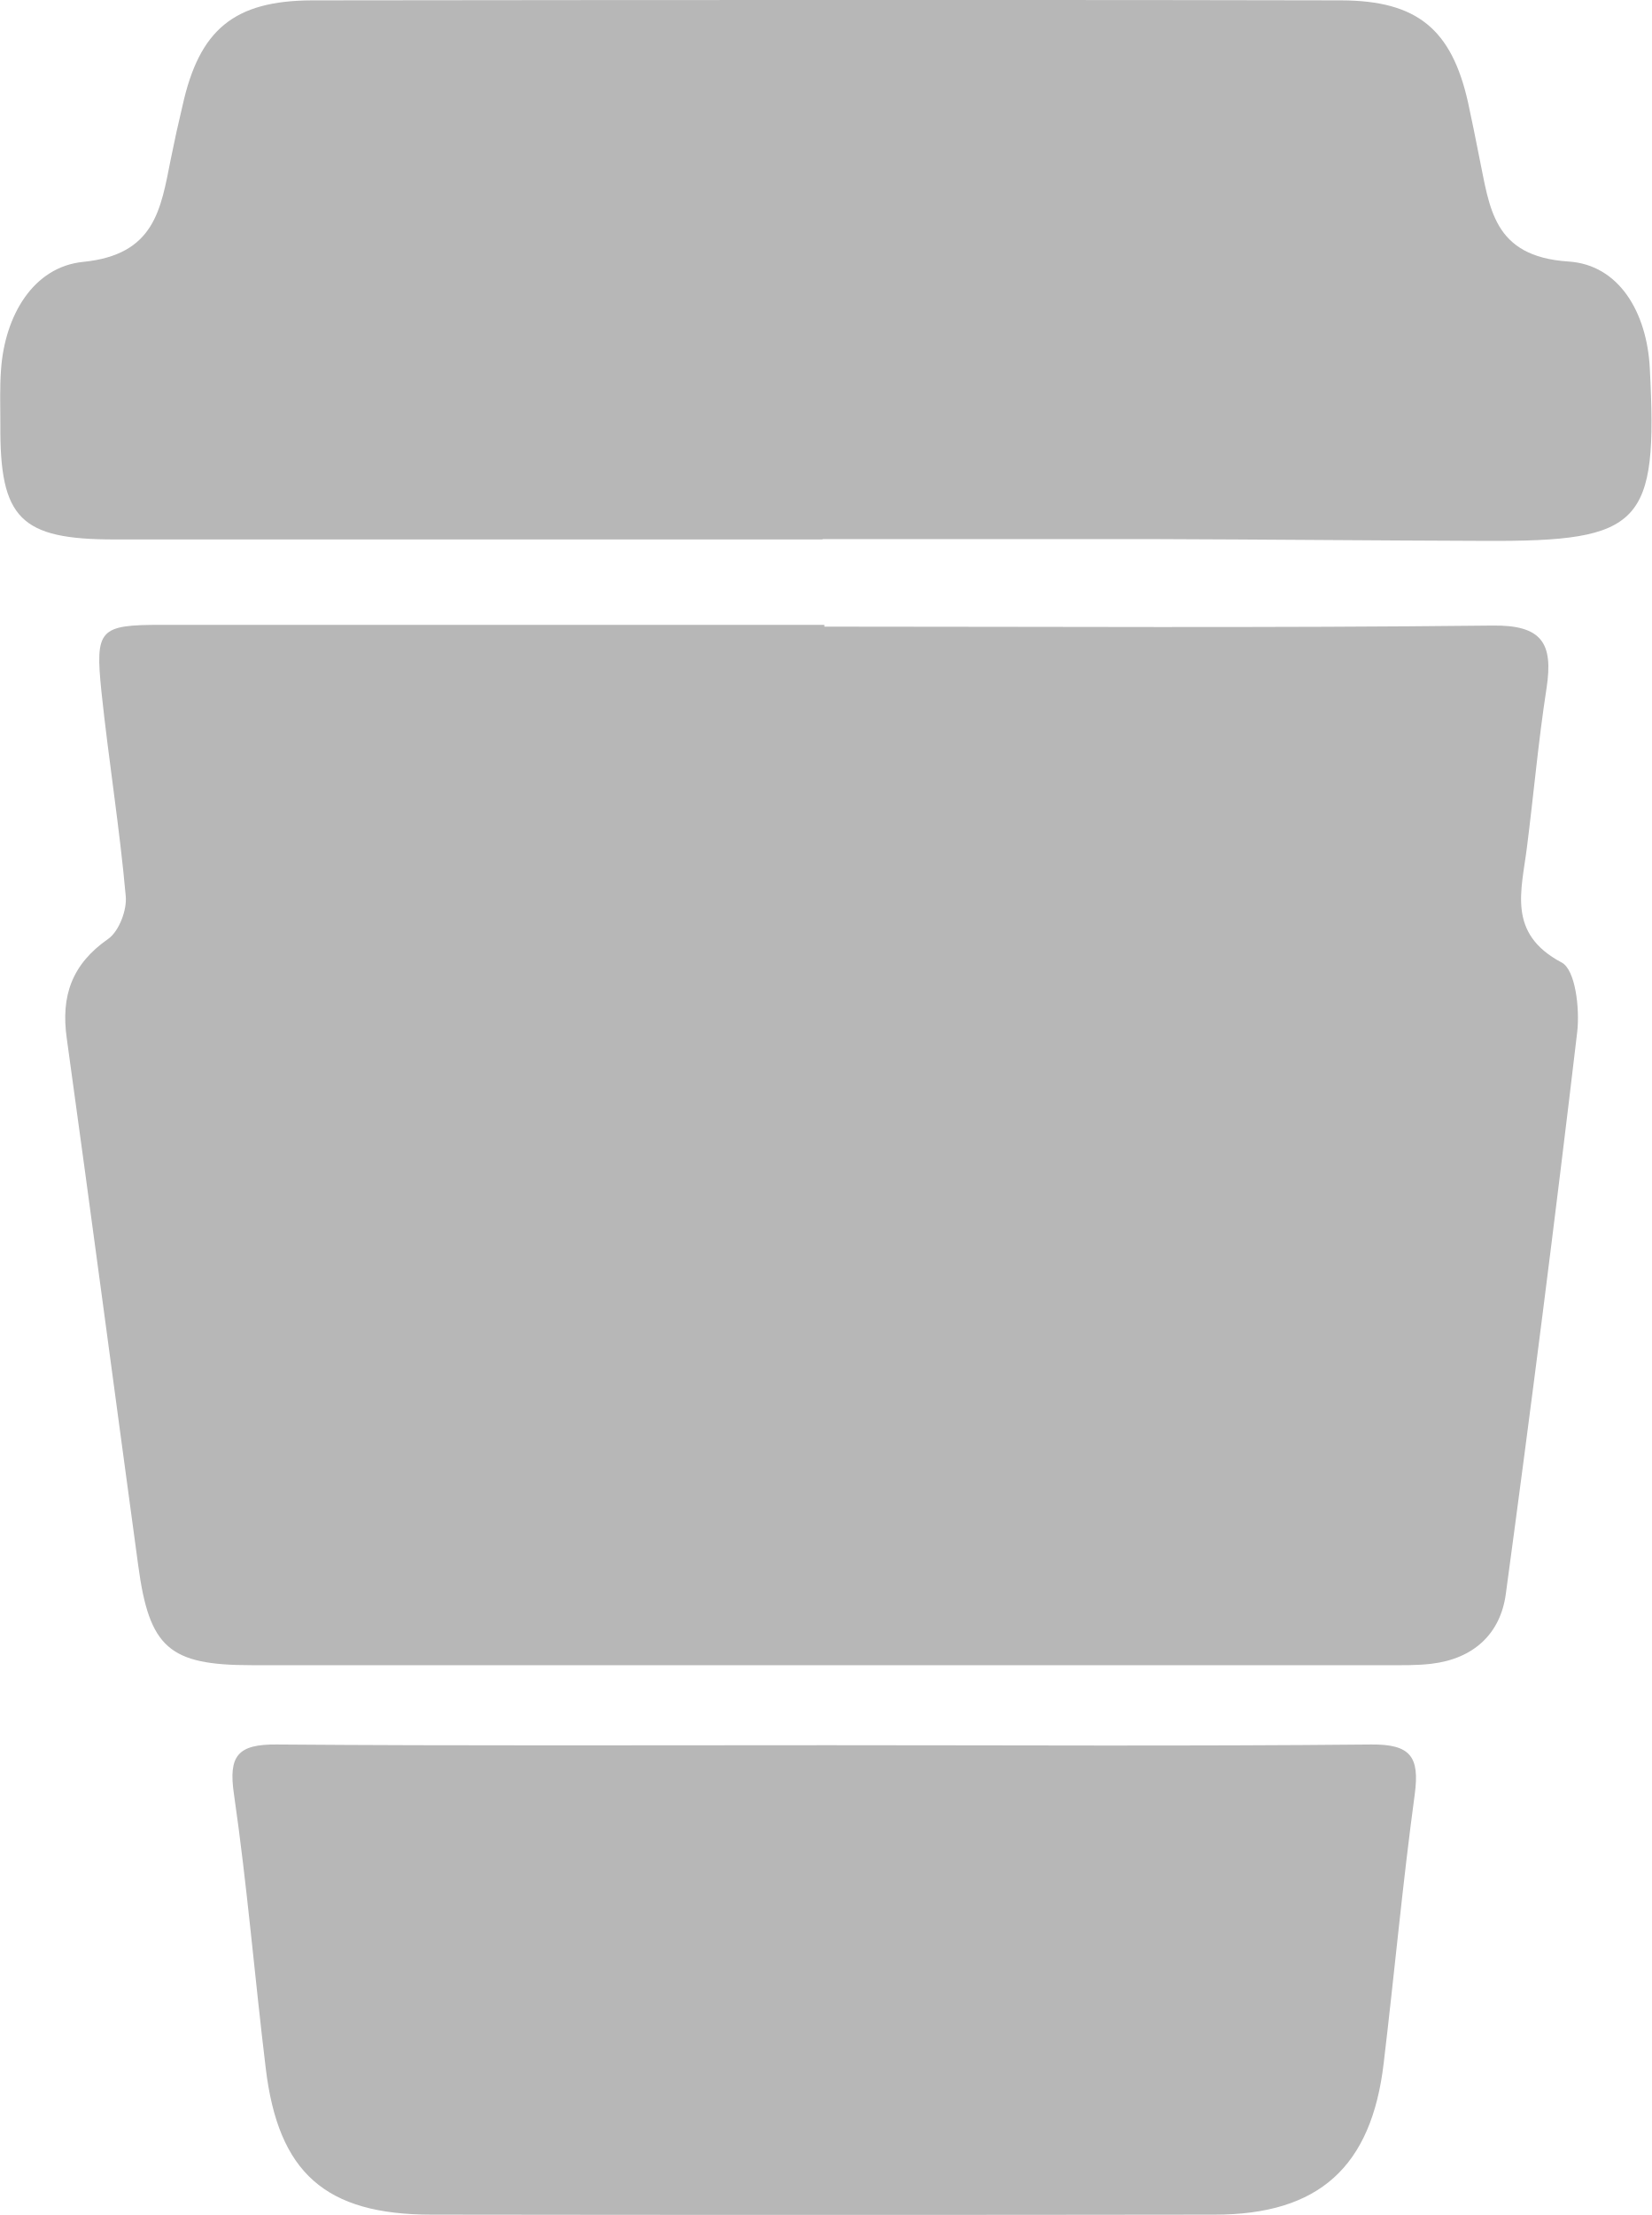
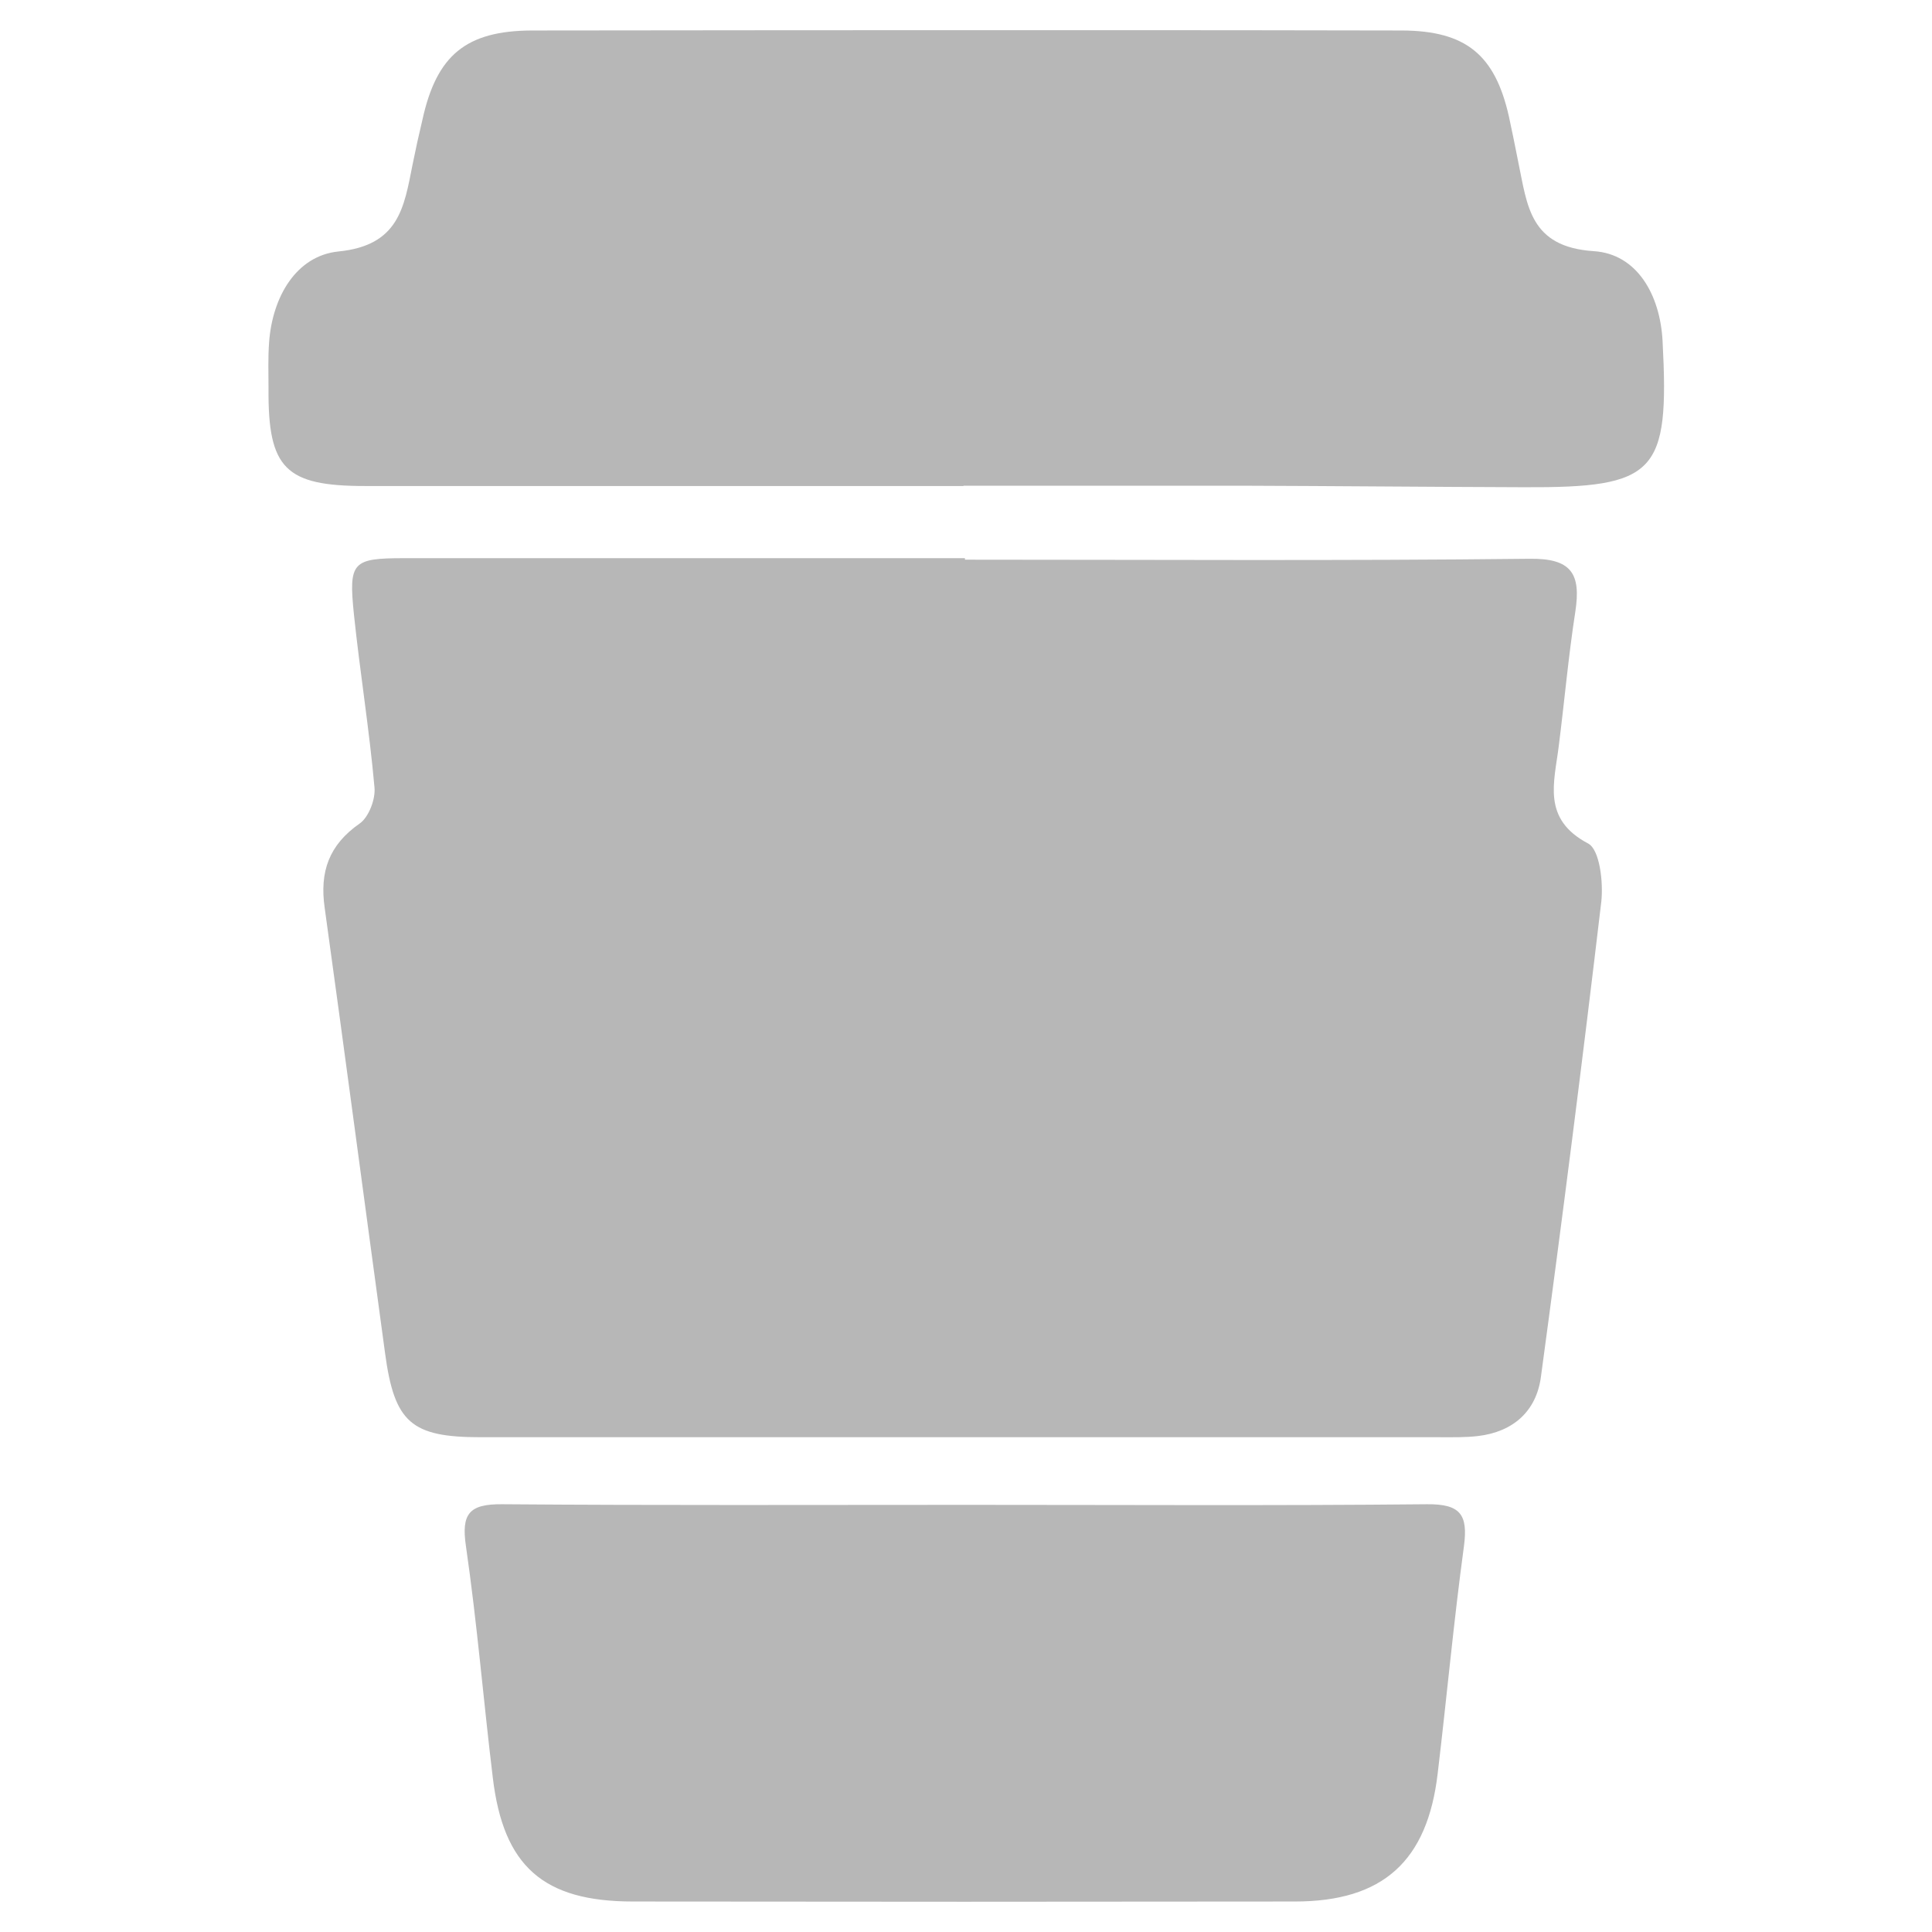
- <svg xmlns="http://www.w3.org/2000/svg" id="TabIcon_Refreshment" viewBox="0 0 46.23 62">
+ <svg xmlns="http://www.w3.org/2000/svg" id="TabIcon_Refreshment" viewBox="0 0 64 64" data-normalized-viewbox="64">
  <defs>
    <style>
      .cls-1 {
        fill: #b7b7b7;
        stroke-width: 0px;
      }
    </style>
  </defs>
-   <path class="cls-1" d="m23.08,17.54c6.23,0,12.47.04,18.7-.03,1.4-.02,1.71.5,1.52,1.75-.23,1.48-.36,2.97-.55,4.46-.15,1.21-.56,2.41.97,3.22.39.2.51,1.29.44,1.93-.62,5.25-1.29,10.5-2,15.74-.15,1.13-.91,1.82-2.08,1.96-.42.05-.84.04-1.26.04-10.59,0-21.19,0-31.78,0-2.3,0-2.86-.48-3.17-2.79-.67-4.92-1.32-9.84-2-14.75-.17-1.19.14-2.08,1.16-2.79.3-.21.53-.81.49-1.2-.17-1.91-.48-3.81-.68-5.72-.18-1.75-.06-1.87,1.68-1.87,6.19,0,12.38,0,18.56,0,0,.02,0,.03,0,.05Z" />
-   <path class="cls-1" d="m23.03,15.1c-6.61,0-13.21,0-19.82,0-2.64,0-3.22-.58-3.2-3.22,0-.52-.02-1.03.02-1.55.11-1.5.9-2.86,2.3-3,2-.2,2.17-1.46,2.45-2.87.1-.5.21-1,.33-1.5C5.58.83,6.55.02,8.73.01,14.64,0,20.54,0,26.45,0c3.7,0,7.4,0,11.11.01,2.12.01,3.08.81,3.54,2.85.11.5.21,1.01.31,1.51.3,1.43.37,2.81,2.5,2.95,1.43.09,2.2,1.44,2.28,2.98.23,4.38-.21,4.86-4.6,4.84-3.09-.01-6.19-.04-9.28-.05-3.09,0-6.19,0-9.28,0h0Z" />
-   <path class="cls-1" d="m23.21,48.85c5.06,0,10.12.03,15.18-.02,1.1-.01,1.36.34,1.22,1.39-.34,2.5-.57,5.02-.87,7.53-.34,2.9-1.81,4.24-4.73,4.24-7.31.01-14.62.01-21.93,0-2.97,0-4.29-1.17-4.64-4.1-.31-2.55-.52-5.12-.89-7.67-.16-1.08.11-1.4,1.2-1.39,5.15.04,10.31.02,15.46.02Z" />
+   <g transform="translate(8.885 1)">
+     <path class="cls-1" d="m23.08,17.54c6.23,0,12.47.04,18.7-.03,1.4-.02,1.71.5,1.52,1.75-.23,1.48-.36,2.97-.55,4.46-.15,1.21-.56,2.41.97,3.22.39.2.51,1.29.44,1.93-.62,5.25-1.29,10.5-2,15.74-.15,1.13-.91,1.82-2.08,1.96-.42.05-.84.04-1.26.04-10.59,0-21.19,0-31.78,0-2.3,0-2.86-.48-3.17-2.79-.67-4.92-1.32-9.84-2-14.75-.17-1.19.14-2.08,1.16-2.79.3-.21.53-.81.49-1.2-.17-1.91-.48-3.81-.68-5.72-.18-1.75-.06-1.87,1.68-1.87,6.19,0,12.38,0,18.56,0,0,.02,0,.03,0,.05Z" />
+     <path class="cls-1" d="m23.03,15.1c-6.61,0-13.21,0-19.82,0-2.64,0-3.22-.58-3.2-3.22,0-.52-.02-1.03.02-1.55.11-1.5.9-2.86,2.3-3,2-.2,2.17-1.46,2.45-2.87.1-.5.21-1,.33-1.5C5.58.83,6.55.02,8.73.01,14.64,0,20.54,0,26.45,0c3.7,0,7.4,0,11.11.01,2.12.01,3.08.81,3.54,2.85.11.5.21,1.01.31,1.51.3,1.43.37,2.81,2.5,2.95,1.43.09,2.2,1.44,2.28,2.98.23,4.38-.21,4.86-4.6,4.84-3.09-.01-6.19-.04-9.28-.05-3.09,0-6.19,0-9.28,0h0Z" />
+     <path class="cls-1" d="m23.21,48.85c5.06,0,10.12.03,15.18-.02,1.1-.01,1.36.34,1.22,1.39-.34,2.5-.57,5.02-.87,7.53-.34,2.9-1.81,4.24-4.73,4.24-7.31.01-14.62.01-21.93,0-2.97,0-4.29-1.17-4.64-4.1-.31-2.55-.52-5.12-.89-7.67-.16-1.08.11-1.4,1.2-1.39,5.15.04,10.31.02,15.46.02Z" />
+   </g>
</svg>
